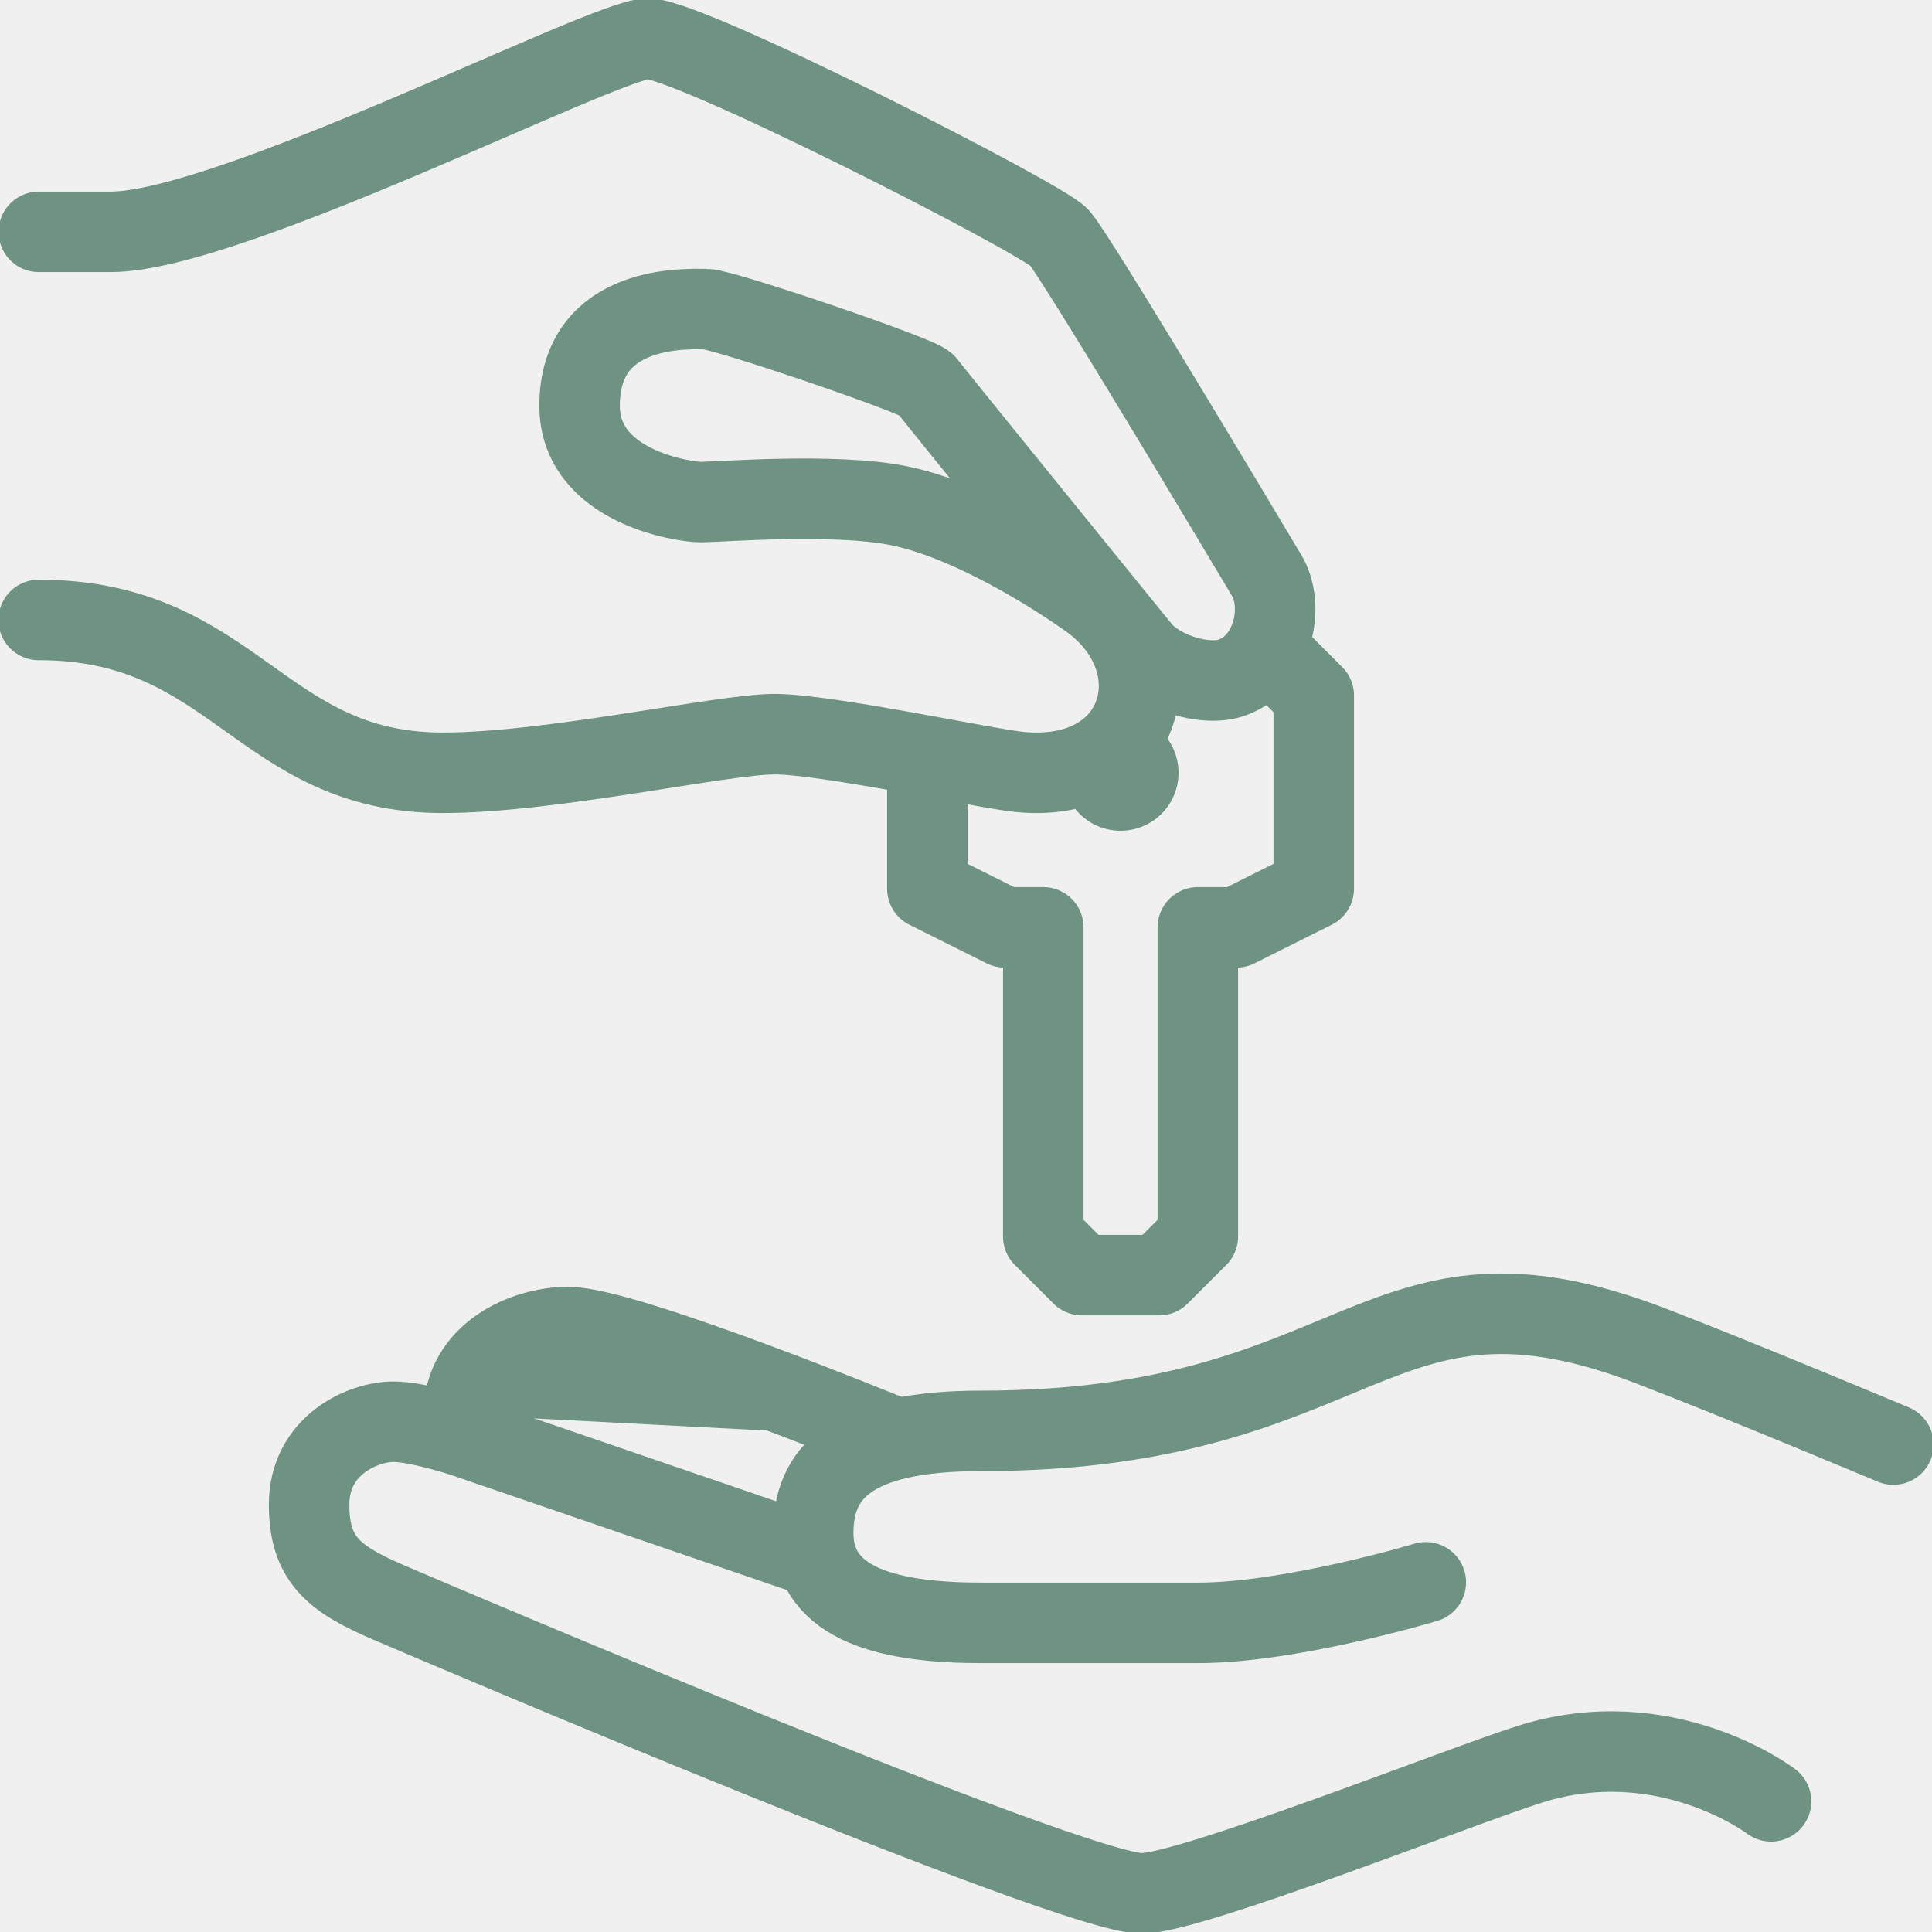
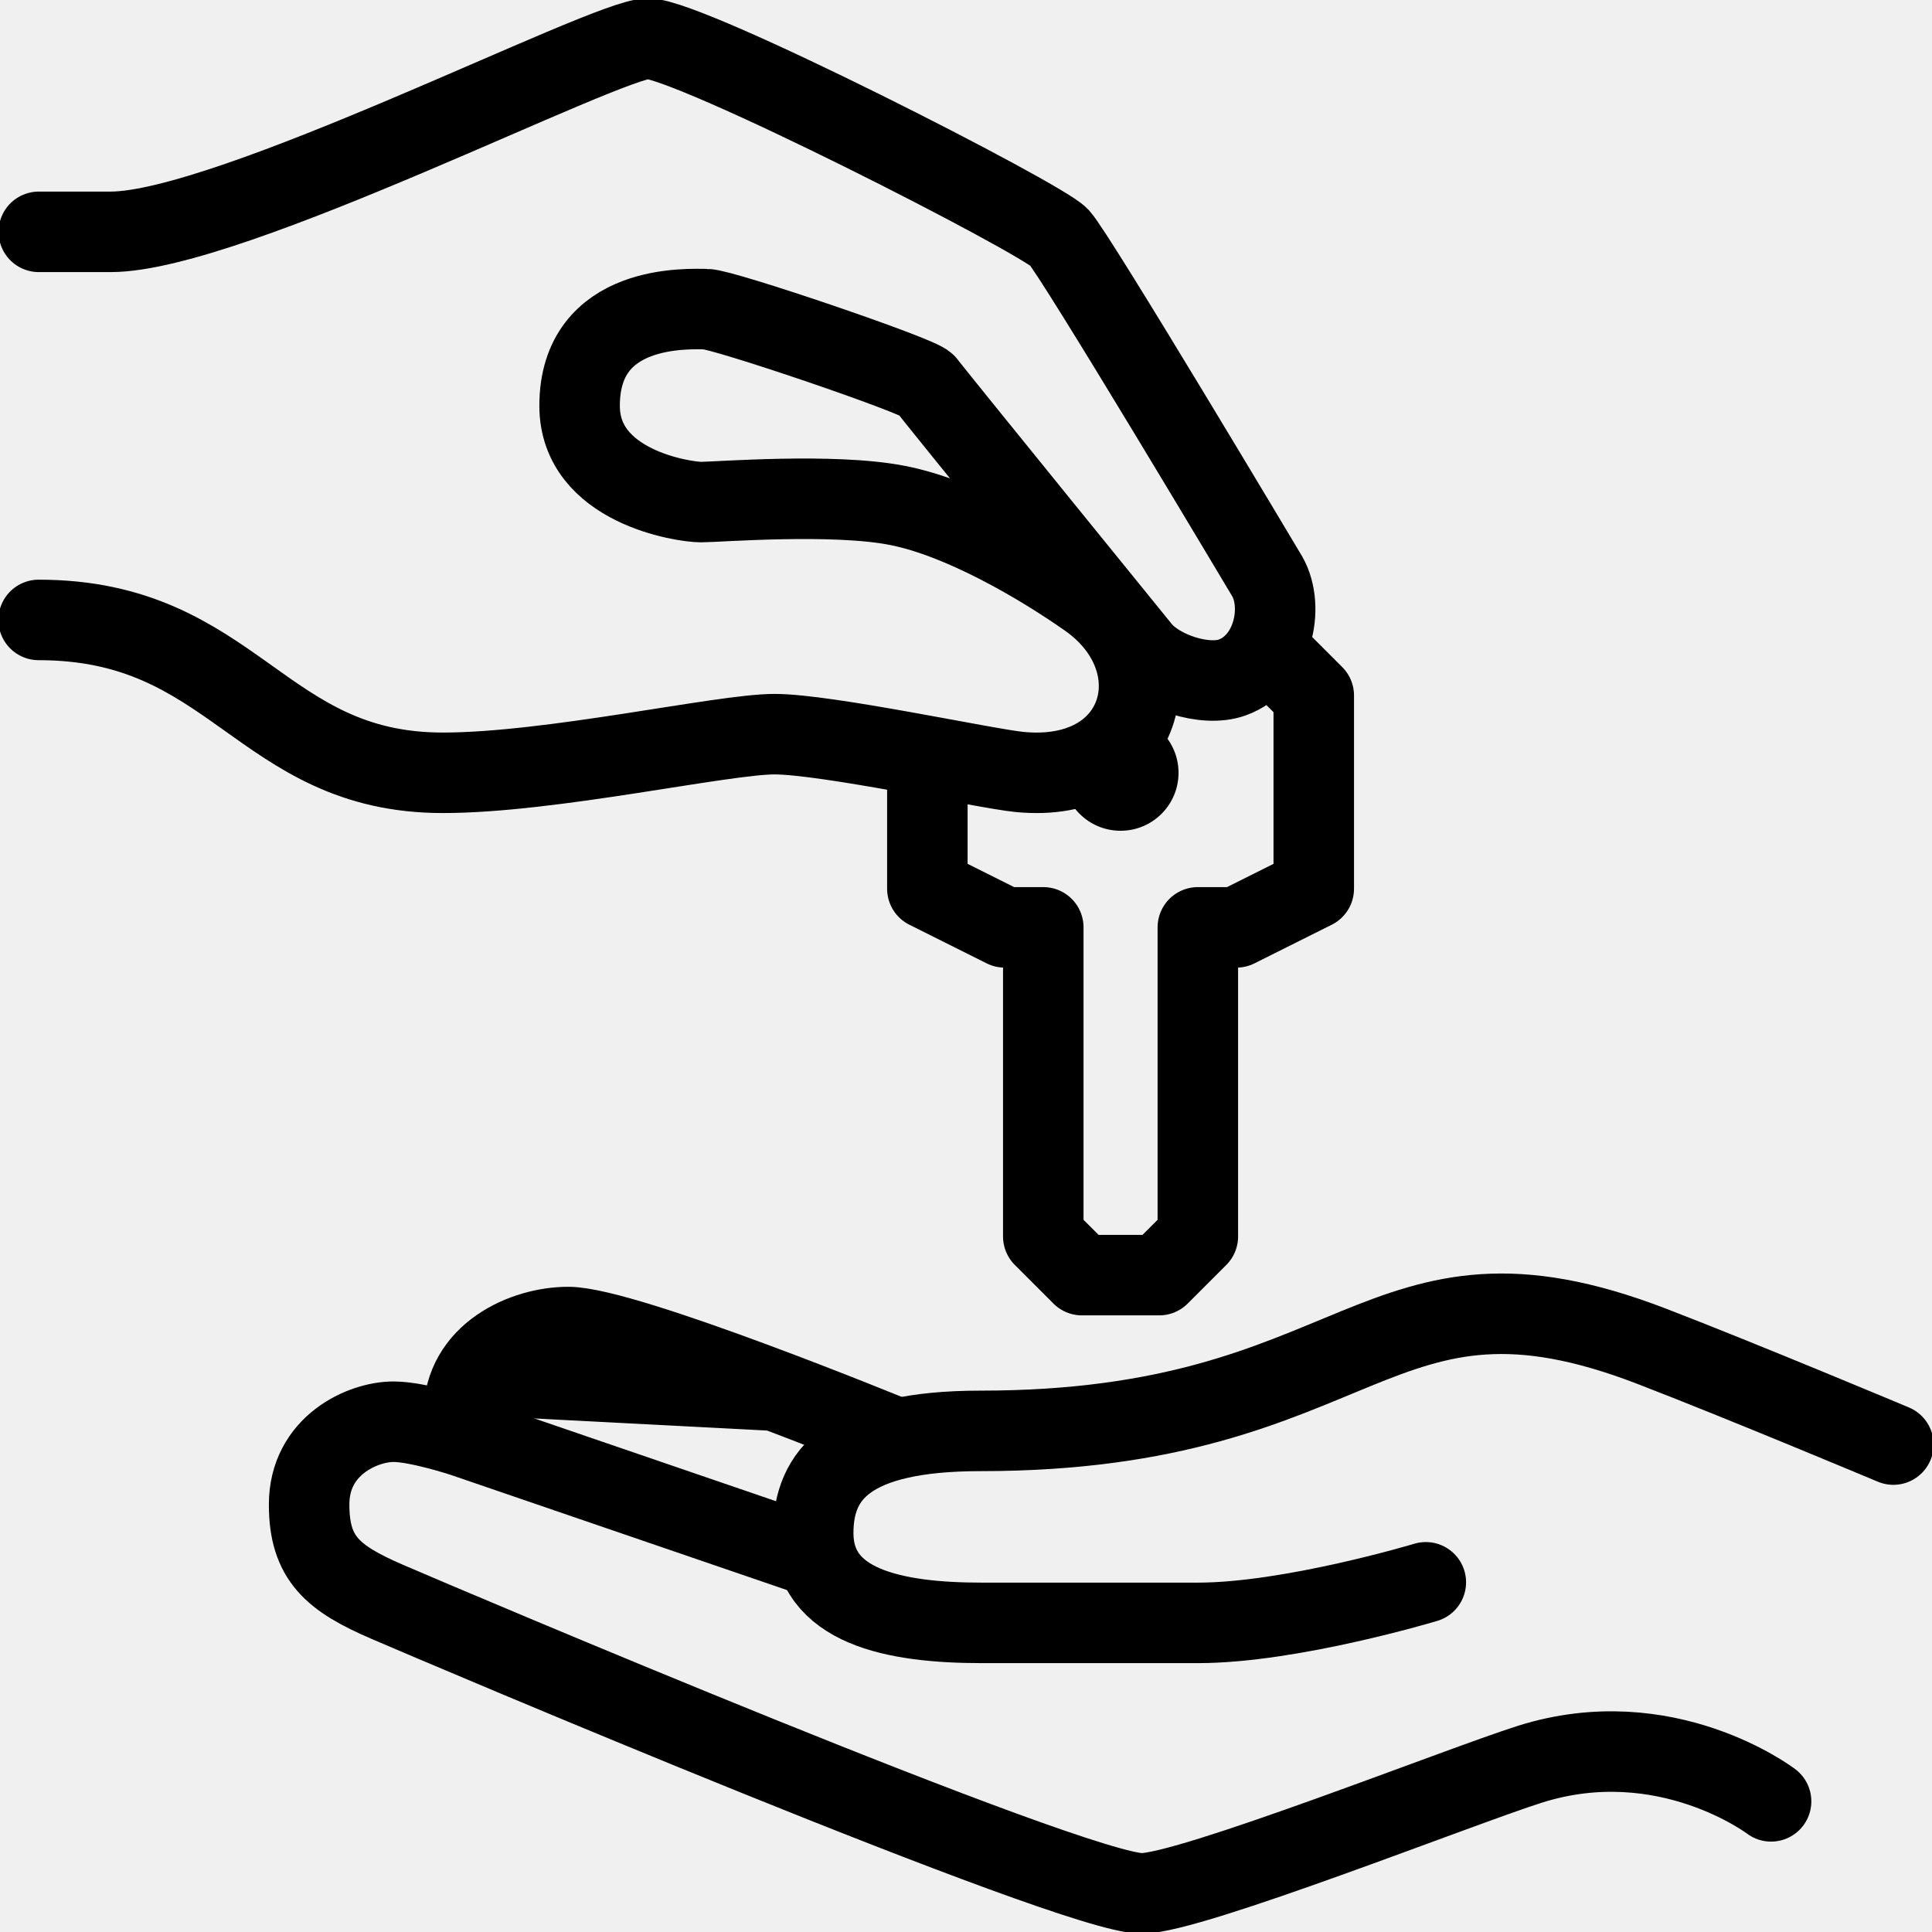
<svg xmlns="http://www.w3.org/2000/svg" width="24" height="24" viewBox="0 0 24 24" fill="none">
  <g clip-path="url(#clip0_2654_2262)">
-     <path d="M0.482 2.88C0.482 2.88 0.782 2.88 1.374 2.88C2.859 2.88 7.523 0.48 8.048 0.48C8.572 0.48 12.944 2.713 13.158 2.949C13.372 3.184 15.743 7.162 15.743 7.162C15.96 7.545 15.815 8.233 15.307 8.416C14.97 8.538 14.395 8.347 14.168 8.067C14.168 8.067 11.571 4.87 11.501 4.772C11.431 4.673 8.98 3.84 8.773 3.84C8.568 3.84 7.2 3.757 7.2 5.041C7.2 6.048 8.497 6.237 8.707 6.237C8.917 6.237 10.35 6.121 11.151 6.279C11.953 6.436 12.934 7.015 13.521 7.428C14.637 8.216 14.217 9.746 12.659 9.589C12.241 9.547 10.267 9.12 9.621 9.12C8.975 9.12 6.843 9.6 5.502 9.6C3.229 9.6 2.918 7.701 0.48 7.701" stroke="#6E9383" stroke-miterlimit="10" stroke-linecap="round" stroke-linejoin="round" />
-     <path d="M17.712 19.656C17.712 19.656 16.038 20.16 14.88 20.16C14.88 20.16 13.294 20.16 12.198 20.16C11.101 20.16 10.102 19.958 10.102 19.043C10.102 18.311 10.544 17.775 12.18 17.775C16.969 17.775 17.062 15.396 20.513 16.722C21.648 17.159 23.52 17.945 23.52 17.945" stroke="#6E9383" stroke-miterlimit="10" stroke-linecap="round" stroke-linejoin="round" />
-     <path d="M22.001 22.377C22.001 22.377 20.695 21.382 19.005 21.916C18.141 22.189 14.792 23.52 14.183 23.52C13.317 23.52 5.466 20.182 4.809 19.898C4.133 19.606 3.84 19.36 3.84 18.69C3.84 17.952 4.51 17.661 4.888 17.661C5.193 17.661 5.754 17.846 5.754 17.846L10.045 19.316" stroke="#6E9383" stroke-miterlimit="10" stroke-linecap="round" stroke-linejoin="round" />
-     <path d="M5.76 17.575C5.76 16.822 6.514 16.485 7.059 16.485C7.773 16.485 11.104 17.853 11.104 17.853" fill="#6E9383" />
-     <path d="M5.76 17.575C5.76 16.822 6.514 16.485 7.059 16.485C7.773 16.485 11.104 17.853 11.104 17.853" stroke="#6E9383" stroke-miterlimit="10" stroke-linecap="round" stroke-linejoin="round" />
-     <path d="M11.52 9.6V11.04L12.48 11.52H12.96V15.36L13.44 15.84H14.4L14.88 15.36V11.52H15.36L16.32 11.04V8.64L15.84 8.16" stroke="#6E9383" stroke-miterlimit="10" stroke-linecap="round" stroke-linejoin="round" />
-     <path d="M13.92 10.32C14.318 10.32 14.64 9.998 14.64 9.6C14.64 9.202 14.318 8.88 13.92 8.88C13.522 8.88 13.2 9.202 13.2 9.6C13.2 9.998 13.522 10.32 13.92 10.32Z" fill="#6E9383" />
+     <path d="M0.482 2.88C0.482 2.88 0.782 2.88 1.374 2.88C2.859 2.88 7.523 0.48 8.048 0.48C8.572 0.48 12.944 2.713 13.158 2.949C13.372 3.184 15.743 7.162 15.743 7.162C15.96 7.545 15.815 8.233 15.307 8.416C14.97 8.538 14.395 8.347 14.168 8.067C14.168 8.067 11.571 4.87 11.501 4.772C11.431 4.673 8.98 3.84 8.773 3.84C8.568 3.84 7.2 3.757 7.2 5.041C7.2 6.048 8.497 6.237 8.707 6.237C8.917 6.237 10.35 6.121 11.151 6.279C11.953 6.436 12.934 7.015 13.521 7.428C14.637 8.216 14.217 9.746 12.659 9.589C12.241 9.547 10.267 9.12 9.621 9.12C8.975 9.12 6.843 9.6 5.502 9.6C3.229 9.6 2.918 7.701 0.48 7.701" stroke="currentColor" stroke-miterlimit="10" stroke-linecap="round" stroke-linejoin="round" />
+     <path d="M17.712 19.656C17.712 19.656 16.038 20.16 14.88 20.16C14.88 20.16 13.294 20.16 12.198 20.16C11.101 20.16 10.102 19.958 10.102 19.043C10.102 18.311 10.544 17.775 12.18 17.775C16.969 17.775 17.062 15.396 20.513 16.722C21.648 17.159 23.52 17.945 23.52 17.945" stroke="currentColor" stroke-miterlimit="10" stroke-linecap="round" stroke-linejoin="round" />
+     <path d="M22.001 22.377C22.001 22.377 20.695 21.382 19.005 21.916C18.141 22.189 14.792 23.52 14.183 23.52C13.317 23.52 5.466 20.182 4.809 19.898C4.133 19.606 3.84 19.36 3.84 18.69C3.84 17.952 4.51 17.661 4.888 17.661C5.193 17.661 5.754 17.846 5.754 17.846L10.045 19.316" stroke="currentColor" stroke-miterlimit="10" stroke-linecap="round" stroke-linejoin="round" />
+     <path d="M5.76 17.575C5.76 16.822 6.514 16.485 7.059 16.485C7.773 16.485 11.104 17.853 11.104 17.853" fill="currentColor" />
+     <path d="M5.76 17.575C5.76 16.822 6.514 16.485 7.059 16.485C7.773 16.485 11.104 17.853 11.104 17.853" stroke="currentColor" stroke-miterlimit="10" stroke-linecap="round" stroke-linejoin="round" />
+     <path d="M11.52 9.6V11.04L12.48 11.52H12.96V15.36L13.44 15.84H14.4L14.88 15.36V11.52H15.36L16.32 11.04V8.64L15.84 8.16" stroke="currentColor" stroke-miterlimit="10" stroke-linecap="round" stroke-linejoin="round" />
+     <path d="M13.92 10.32C14.318 10.32 14.64 9.998 14.64 9.6C14.64 9.202 14.318 8.88 13.92 8.88C13.522 8.88 13.2 9.202 13.2 9.6C13.2 9.998 13.522 10.32 13.92 10.32Z" fill="currentColor" />
  </g>
  <defs>
    <clipPath id="clip0_2654_2262">
      <rect width="24" height="24" fill="white" />
    </clipPath>
  </defs>
</svg>
